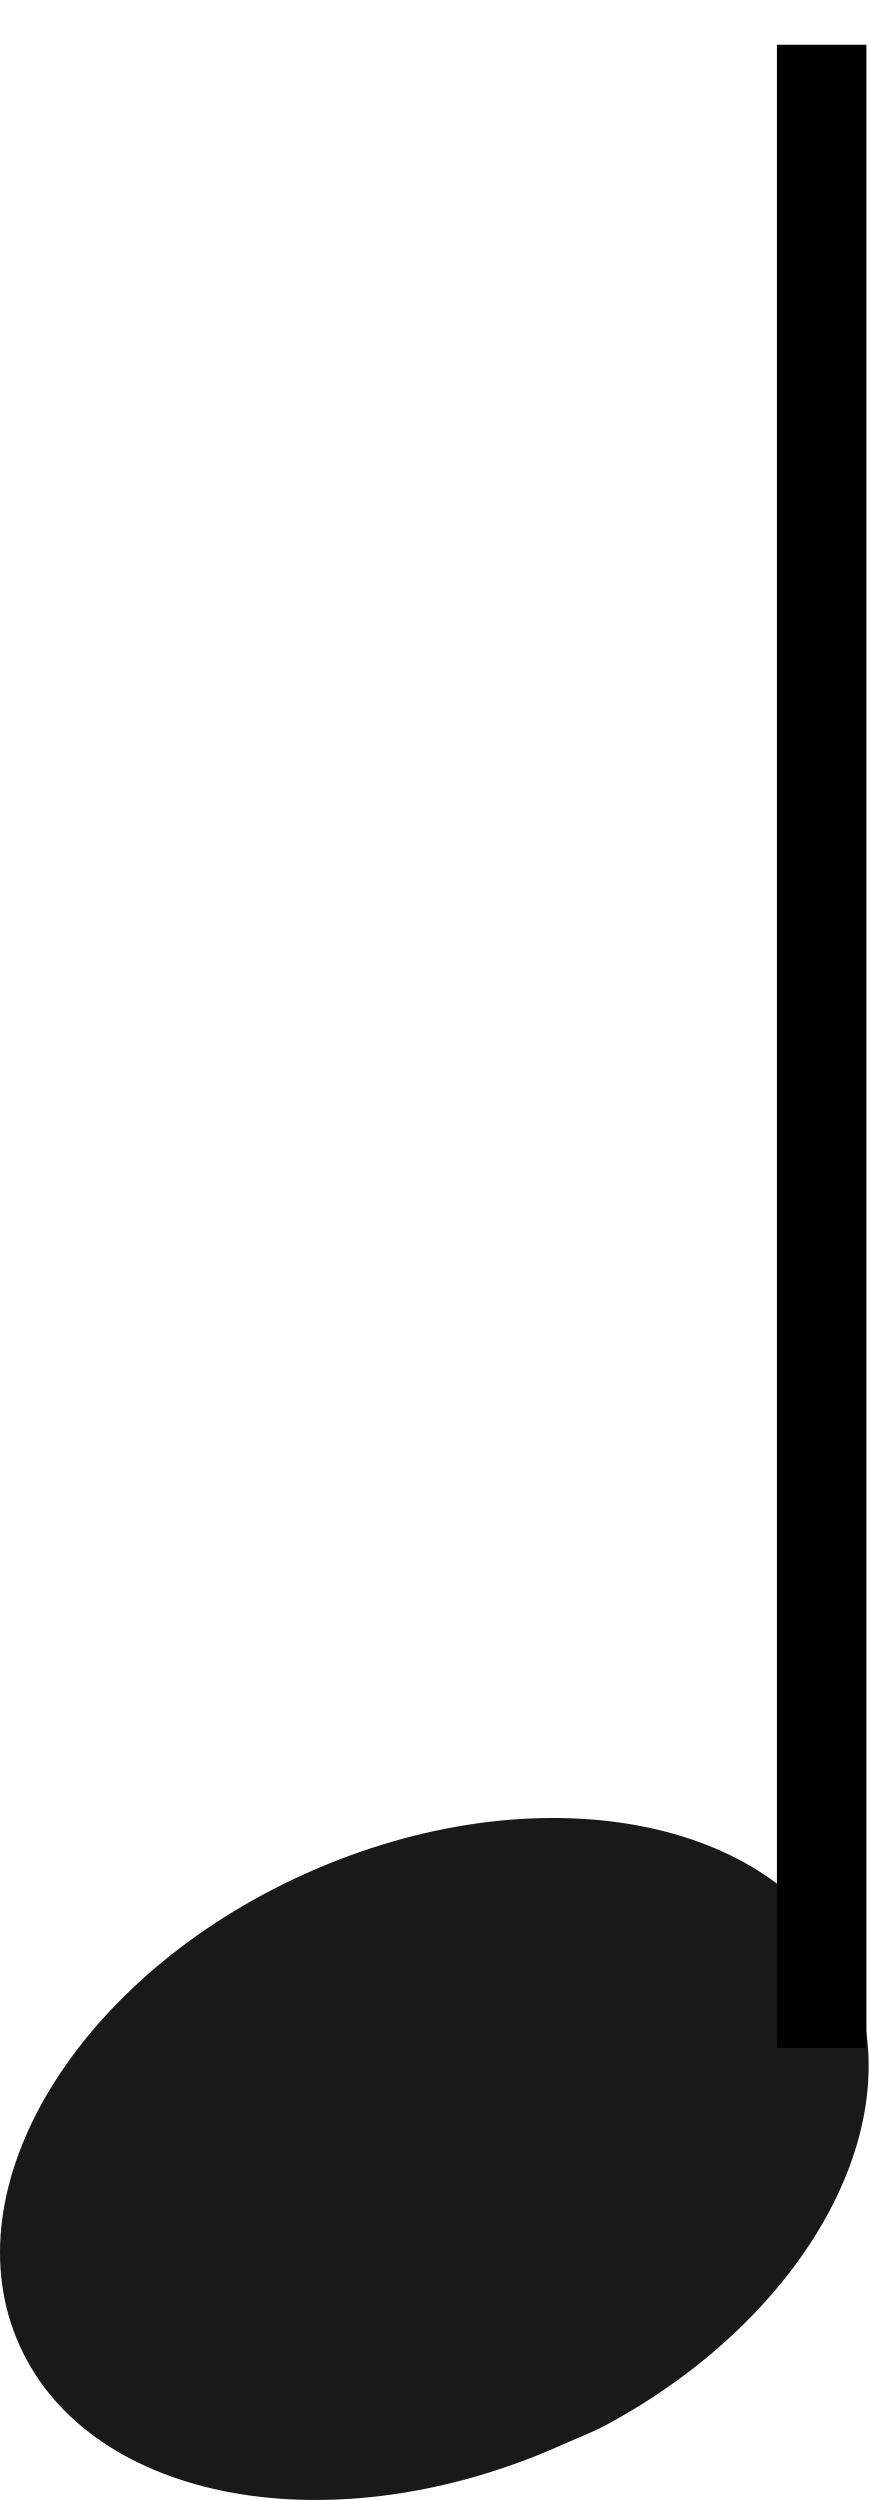
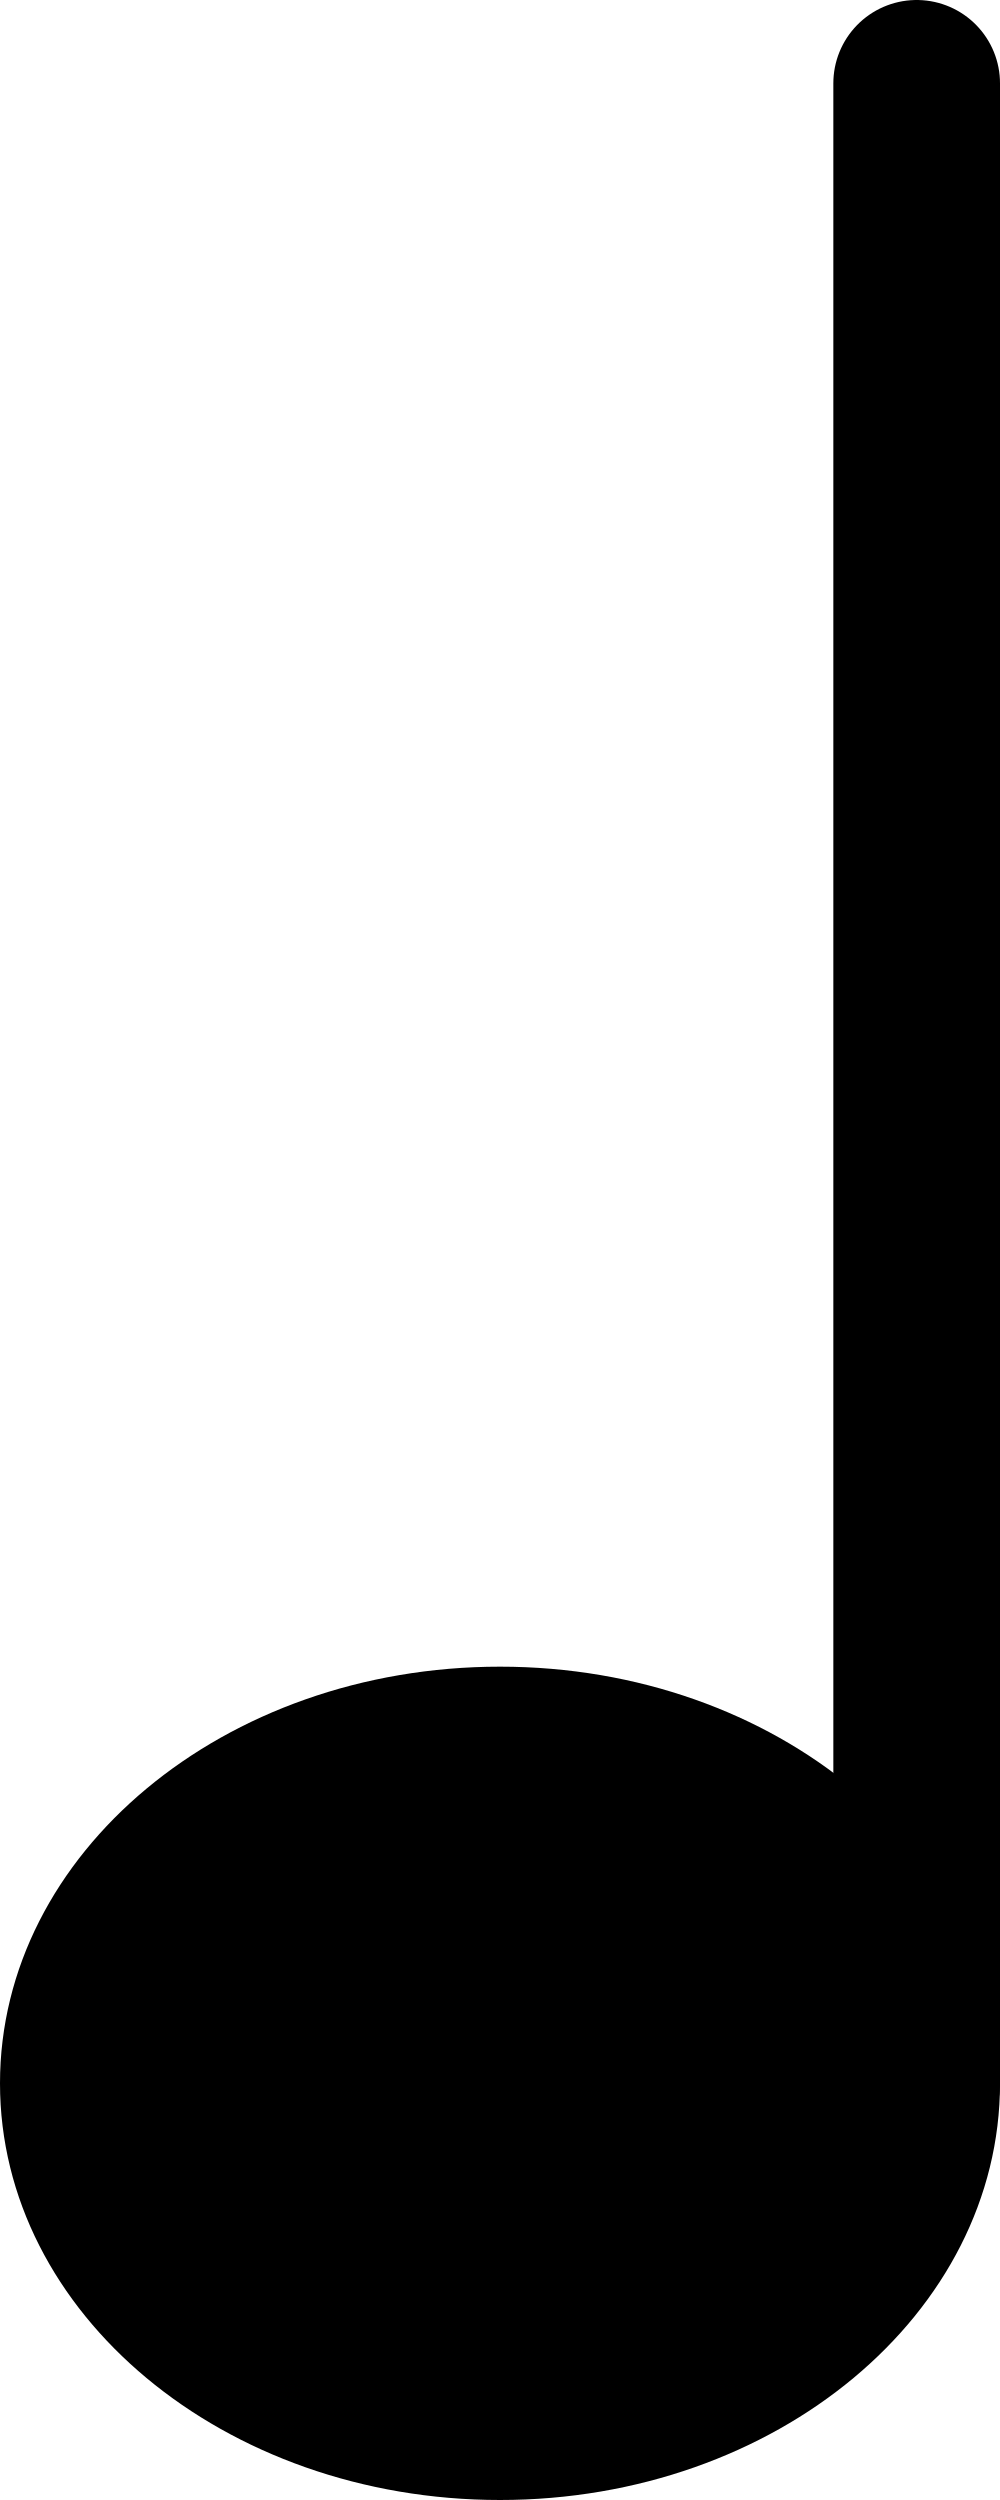
- <svg xmlns="http://www.w3.org/2000/svg" version="1.0" width="14.566" height="41.92" id="svg1497">
-   <defs id="defs1500" />
-   <g transform="matrix(-1,0,0,-1,313.2829,340.3223)" id="g11029">
-     <path d="M 303.137,299.651 C 299.741,301.471 297.932,304.766 299.045,307.244 C 300.232,309.888 304.312,310.634 308.152,308.909 C 311.991,307.185 314.144,303.64 312.956,300.996 C 311.769,298.353 307.689,297.607 303.85,299.331 C 303.61,299.439 303.364,299.53 303.137,299.651 z " style="opacity:0.9;fill:#000000;fill-opacity:1;fill-rule:evenodd;stroke:none;stroke-width:0.2;stroke-miterlimit:4;stroke-dashoffset:0;stroke-opacity:1" id="path11031" />
-     <path d="M 299.505,305.984 L 299.505,339.572" style="fill:none;fill-opacity:0.75;fill-rule:evenodd;stroke:#000000;stroke-width:1.5;stroke-linecap:butt;stroke-linejoin:miter;stroke-miterlimit:4;stroke-dasharray:none;stroke-opacity:1" id="path11033" />
-   </g>
+ <svg xmlns="http://www.w3.org/2000/svg" width="12" height="30">
+   <ellipse cx="6.0" cy="25.0" rx="6.0" ry="5.0" />
+   <line id="stem" vector-effect="non-scaling-stroke" x1="11.0" y1="1.0" x2="11.0" y2="25.0" stroke=" rgb(0,0,0)" stroke-width="2.0" stroke-dasharray=" none" stroke-linecap=" round" stroke-dashoffset="0" stroke-linejoin=" round" stroke-miterlimit="4" fill=" rgb(0,0,0)" fill-rule=" nonzero" />
</svg>
